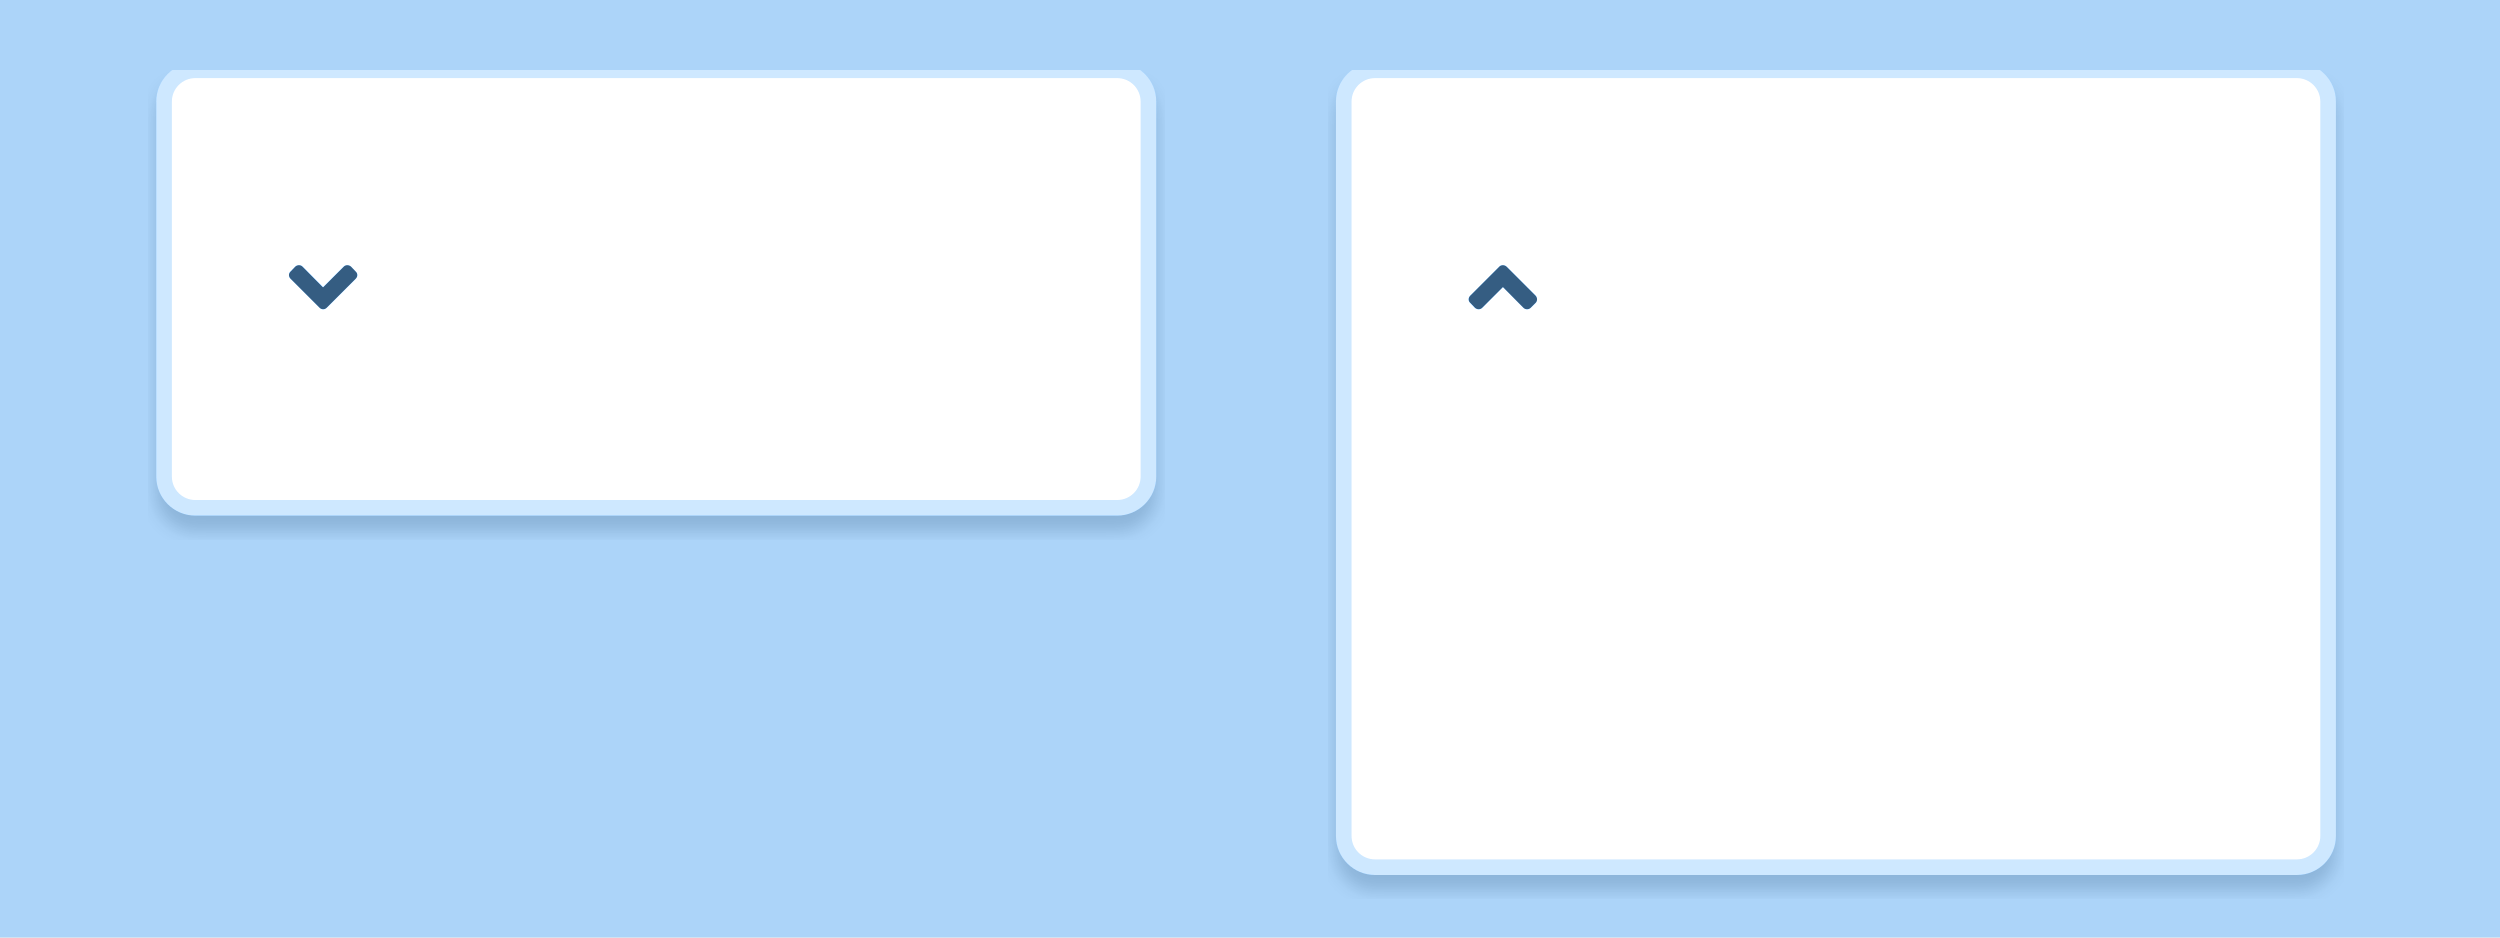
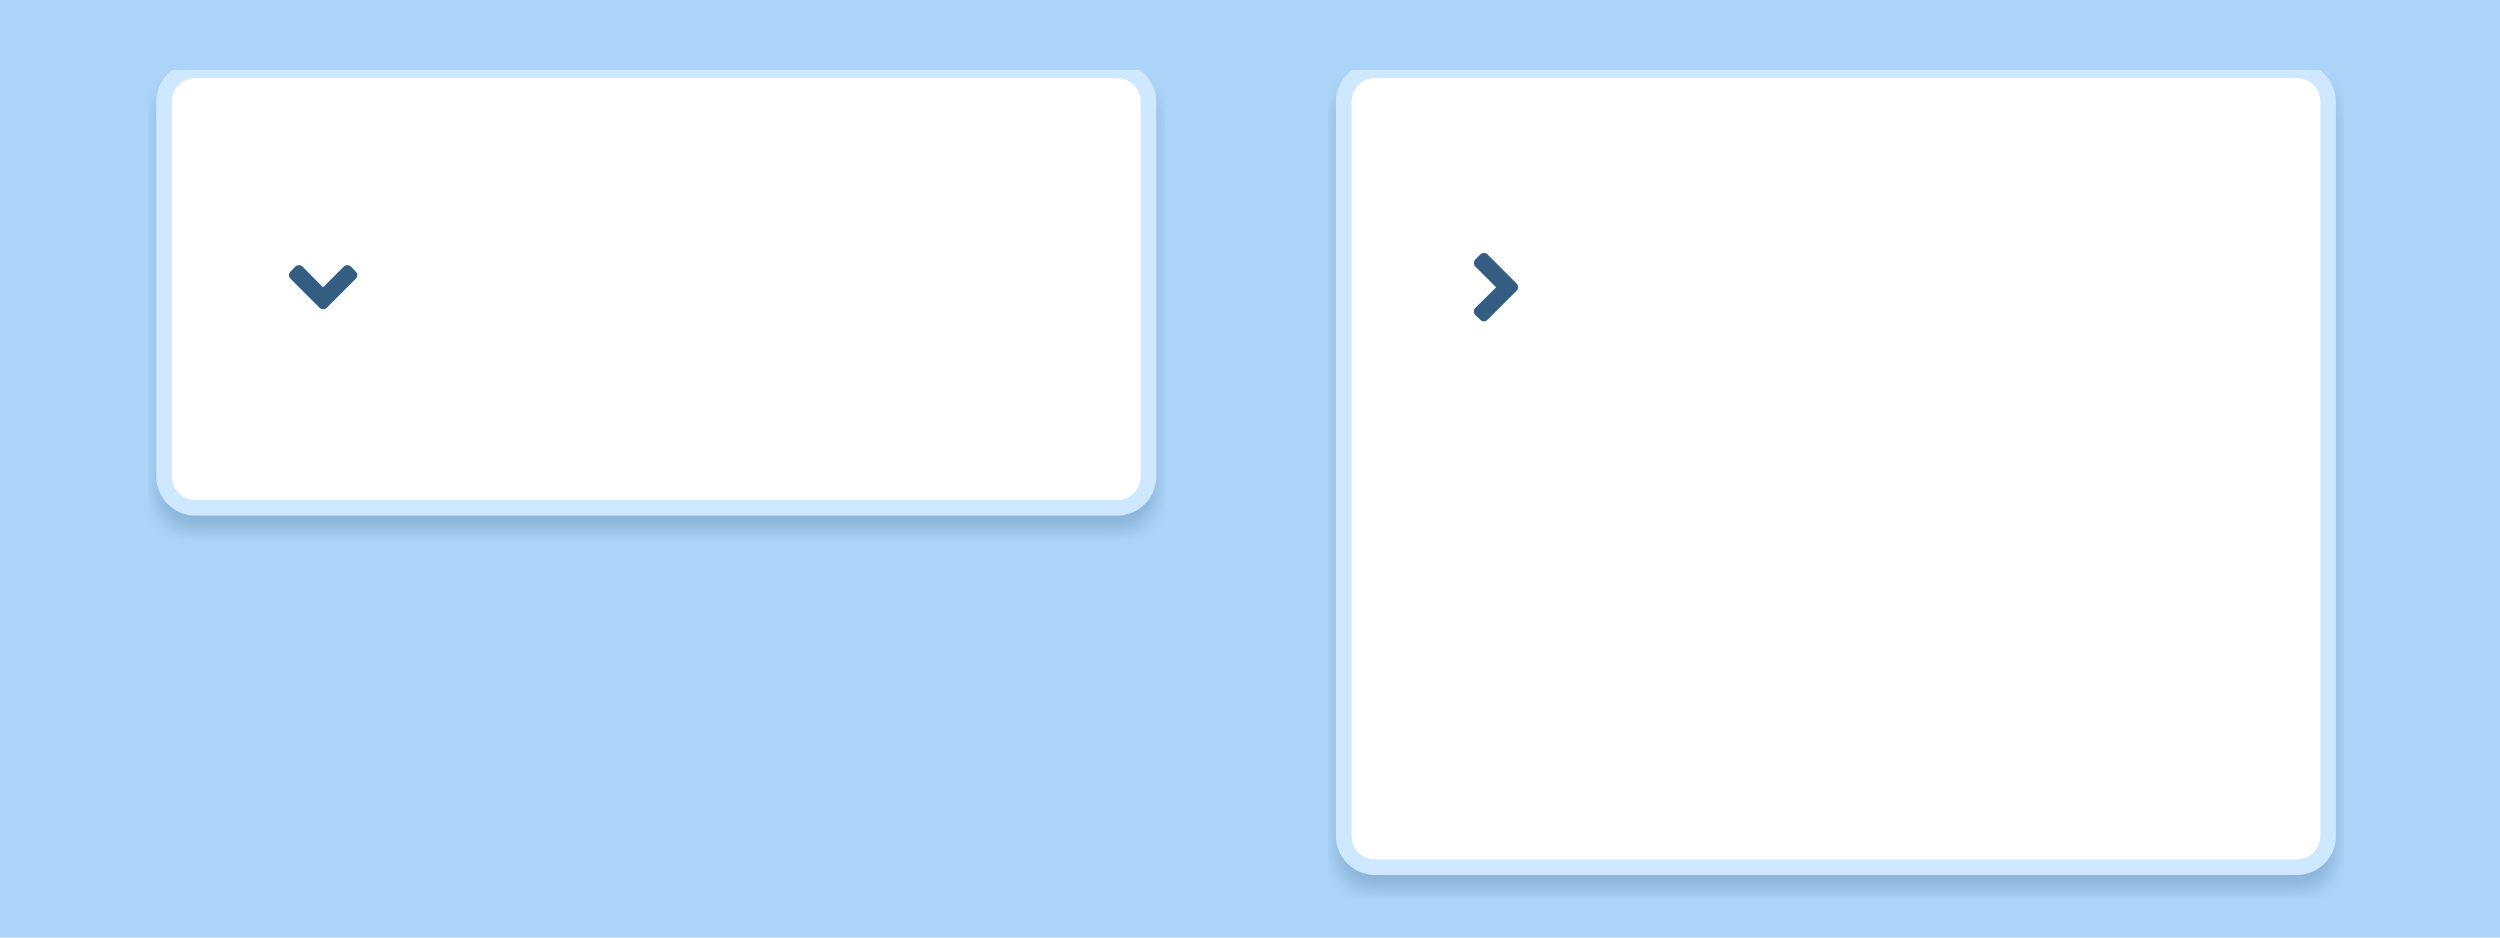
<svg xmlns="http://www.w3.org/2000/svg" width="320" height="120" viewBox="0 0 320 120" fill="none">
  <rect width="320" height="120" fill="#C0CEDB" />
-   <g filter="url(#filter0_d)">
+   <g filter="url(#filter0_d_442_3096)">
    <path d="M21 13C21 10.791 22.791 9 25 9H143C145.209 9 147 10.791 147 13V61C147 63.209 145.209 65 143 65H25C22.791 65 21 63.209 21 61V13Z" fill="white" />
    <path d="M25 10H143V8H25V10ZM146 13V61H148V13H146ZM143 64H25V66H143V64ZM22 61V13H20V61H22ZM25 64C23.343 64 22 62.657 22 61H20C20 63.761 22.239 66 25 66V64ZM146 61C146 62.657 144.657 64 143 64V66C145.761 66 148 63.761 148 61H146ZM143 10C144.657 10 146 11.343 146 13H148C148 10.239 145.761 8 143 8V10ZM25 8C22.239 8 20 10.239 20 13H22C22 11.343 23.343 10 25 10V8Z" fill="#DEE2E6" />
  </g>
  <path d="M40.91 39.402C41.156 39.648 41.566 39.648 41.812 39.402L45.531 35.684C45.805 35.41 45.805 35 45.531 34.754L44.93 34.125C44.656 33.879 44.246 33.879 44 34.125L41.348 36.777L38.723 34.125C38.477 33.879 38.066 33.879 37.793 34.125L37.191 34.754C36.918 35 36.918 35.41 37.191 35.684L40.91 39.402Z" fill="#185AE3" />
-   <g filter="url(#filter1_d)">
+   <g filter="url(#filter1_d_442_3096)">
    <path d="M172 13C172 10.791 173.791 9 176 9H294C296.209 9 298 10.791 298 13V107C298 109.209 296.209 111 294 111H176C173.791 111 172 109.209 172 107V13Z" fill="white" />
    <path d="M176 10H294V8H176V10ZM297 13V107H299V13H297ZM294 110H176V112H294V110ZM173 107V13H171V107H173ZM176 110C174.343 110 173 108.657 173 107H171C171 109.761 173.239 112 176 112V110ZM297 107C297 108.657 295.657 110 294 110V112C296.761 112 299 109.761 299 107H297ZM294 10C295.657 10 297 11.343 297 13H299C299 10.239 296.761 8 294 8V10ZM176 8C173.239 8 171 10.239 171 13H173C173 11.343 174.343 10 176 10V8Z" fill="#DEE2E6" />
  </g>
-   <path d="M192.84 34.125C192.566 33.879 192.156 33.879 191.91 34.125L188.191 37.844C187.918 38.117 187.918 38.527 188.191 38.773L188.793 39.402C189.066 39.648 189.477 39.648 189.723 39.402L192.375 36.75L195 39.402C195.246 39.648 195.684 39.648 195.93 39.402L196.559 38.773C196.805 38.527 196.805 38.117 196.559 37.844L192.84 34.125Z" fill="#185AE3" />
+   <path d="M194.125 37.215C194.371 36.969 194.371 36.559 194.125 36.285L190.406 32.566C190.133 32.32 189.723 32.32 189.477 32.566L188.848 33.195C188.602 33.469 188.602 33.879 188.848 34.125L191.5 36.777L188.848 39.402C188.602 39.648 188.602 40.059 188.848 40.332L189.477 40.934C189.723 41.207 190.133 41.207 190.406 40.934L194.125 37.215Z" fill="#185AE3" />
  <g style="mix-blend-mode:color">
    <rect width="320" height="120" fill="#808080" />
  </g>
  <g style="mix-blend-mode:color">
    <rect width="320" height="120" fill="#00284D" />
  </g>
  <defs>
-     <filter id="filter0_d" x="19" y="9" width="130" height="60" filterUnits="userSpaceOnUse" color-interpolation-filters="sRGB">
+     <filter id="filter0_d_442_3096" x="19" y="9" width="130" height="60" filterUnits="userSpaceOnUse" color-interpolation-filters="sRGB">
      <feFlood flood-opacity="0" result="BackgroundImageFix" />
-       <feColorMatrix in="SourceAlpha" type="matrix" values="0 0 0 0 0 0 0 0 0 0 0 0 0 0 0 0 0 0 127 0" />
+       <feColorMatrix in="SourceAlpha" type="matrix" values="0 0 0 0 0 0 0 0 0 0 0 0 0 0 0 0 0 0 127 0" result="hardAlpha" />
      <feOffset dy="2" />
      <feGaussianBlur stdDeviation="1" />
      <feColorMatrix type="matrix" values="0 0 0 0 0 0 0 0 0 0 0 0 0 0 0 0 0 0 0.15 0" />
-       <feBlend mode="normal" in2="BackgroundImageFix" result="effect1_dropShadow" />
-       <feBlend mode="normal" in="SourceGraphic" in2="effect1_dropShadow" result="shape" />
+       <feBlend mode="normal" in2="BackgroundImageFix" result="effect1_dropShadow_442_3096" />
+       <feBlend mode="normal" in="SourceGraphic" in2="effect1_dropShadow_442_3096" result="shape" />
    </filter>
-     <filter id="filter1_d" x="170" y="9" width="130" height="106" filterUnits="userSpaceOnUse" color-interpolation-filters="sRGB">
+     <filter id="filter1_d_442_3096" x="170" y="9" width="130" height="106" filterUnits="userSpaceOnUse" color-interpolation-filters="sRGB">
      <feFlood flood-opacity="0" result="BackgroundImageFix" />
-       <feColorMatrix in="SourceAlpha" type="matrix" values="0 0 0 0 0 0 0 0 0 0 0 0 0 0 0 0 0 0 127 0" />
+       <feColorMatrix in="SourceAlpha" type="matrix" values="0 0 0 0 0 0 0 0 0 0 0 0 0 0 0 0 0 0 127 0" result="hardAlpha" />
      <feOffset dy="2" />
      <feGaussianBlur stdDeviation="1" />
      <feColorMatrix type="matrix" values="0 0 0 0 0 0 0 0 0 0 0 0 0 0 0 0 0 0 0.15 0" />
-       <feBlend mode="normal" in2="BackgroundImageFix" result="effect1_dropShadow" />
-       <feBlend mode="normal" in="SourceGraphic" in2="effect1_dropShadow" result="shape" />
+       <feBlend mode="normal" in2="BackgroundImageFix" result="effect1_dropShadow_442_3096" />
+       <feBlend mode="normal" in="SourceGraphic" in2="effect1_dropShadow_442_3096" result="shape" />
    </filter>
  </defs>
</svg>
